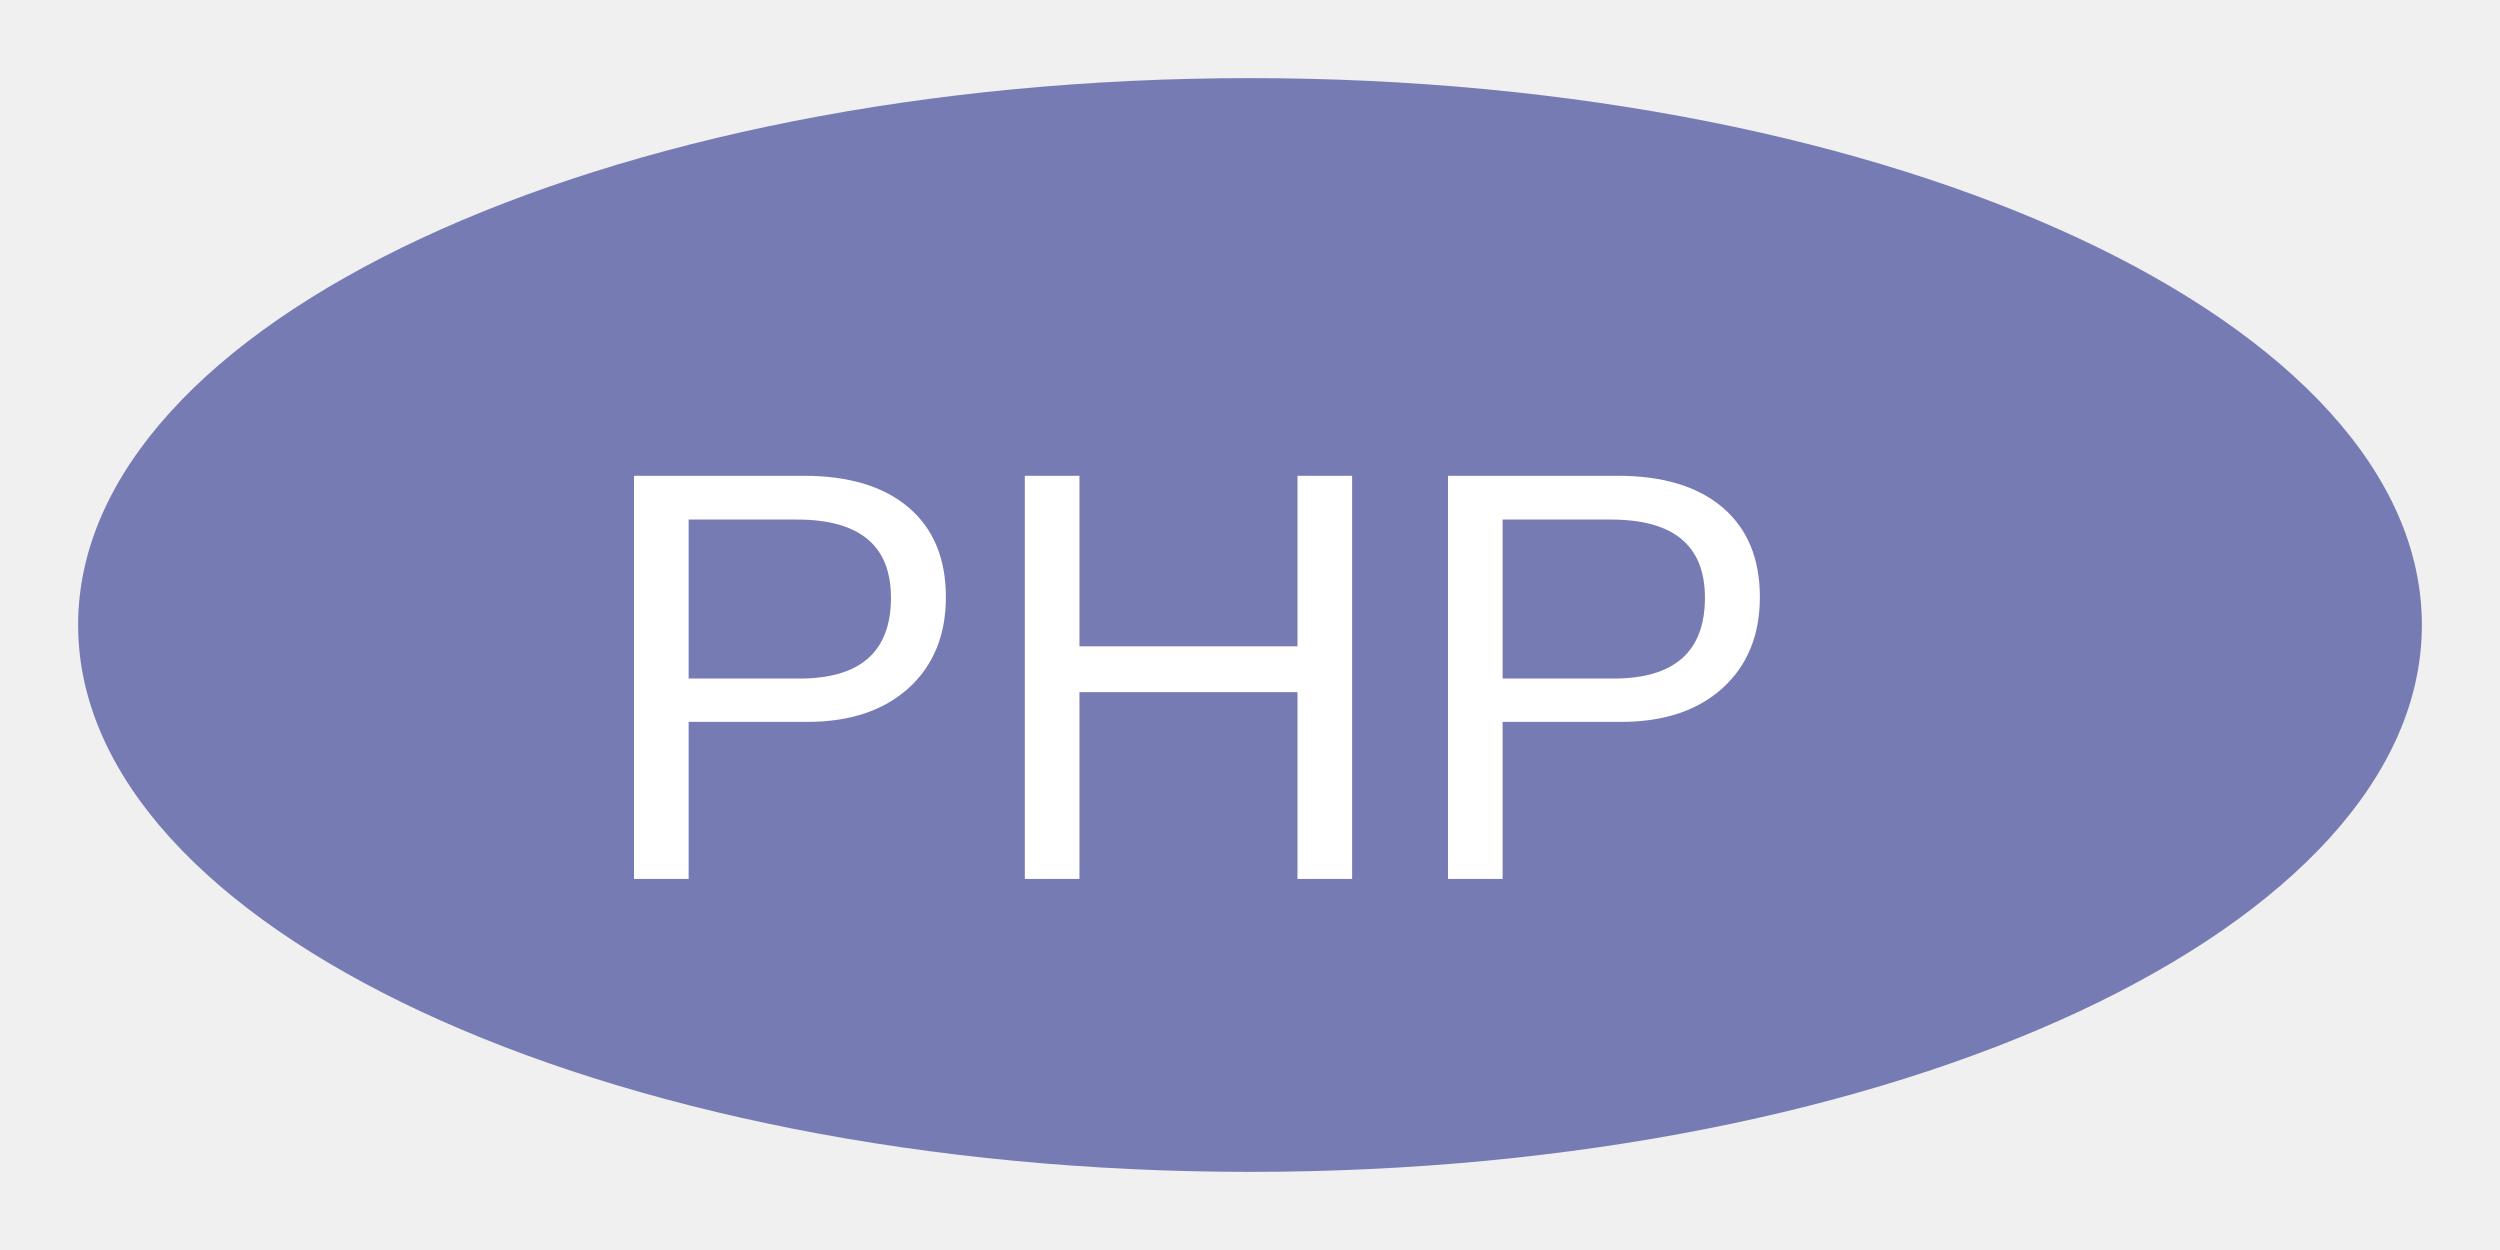
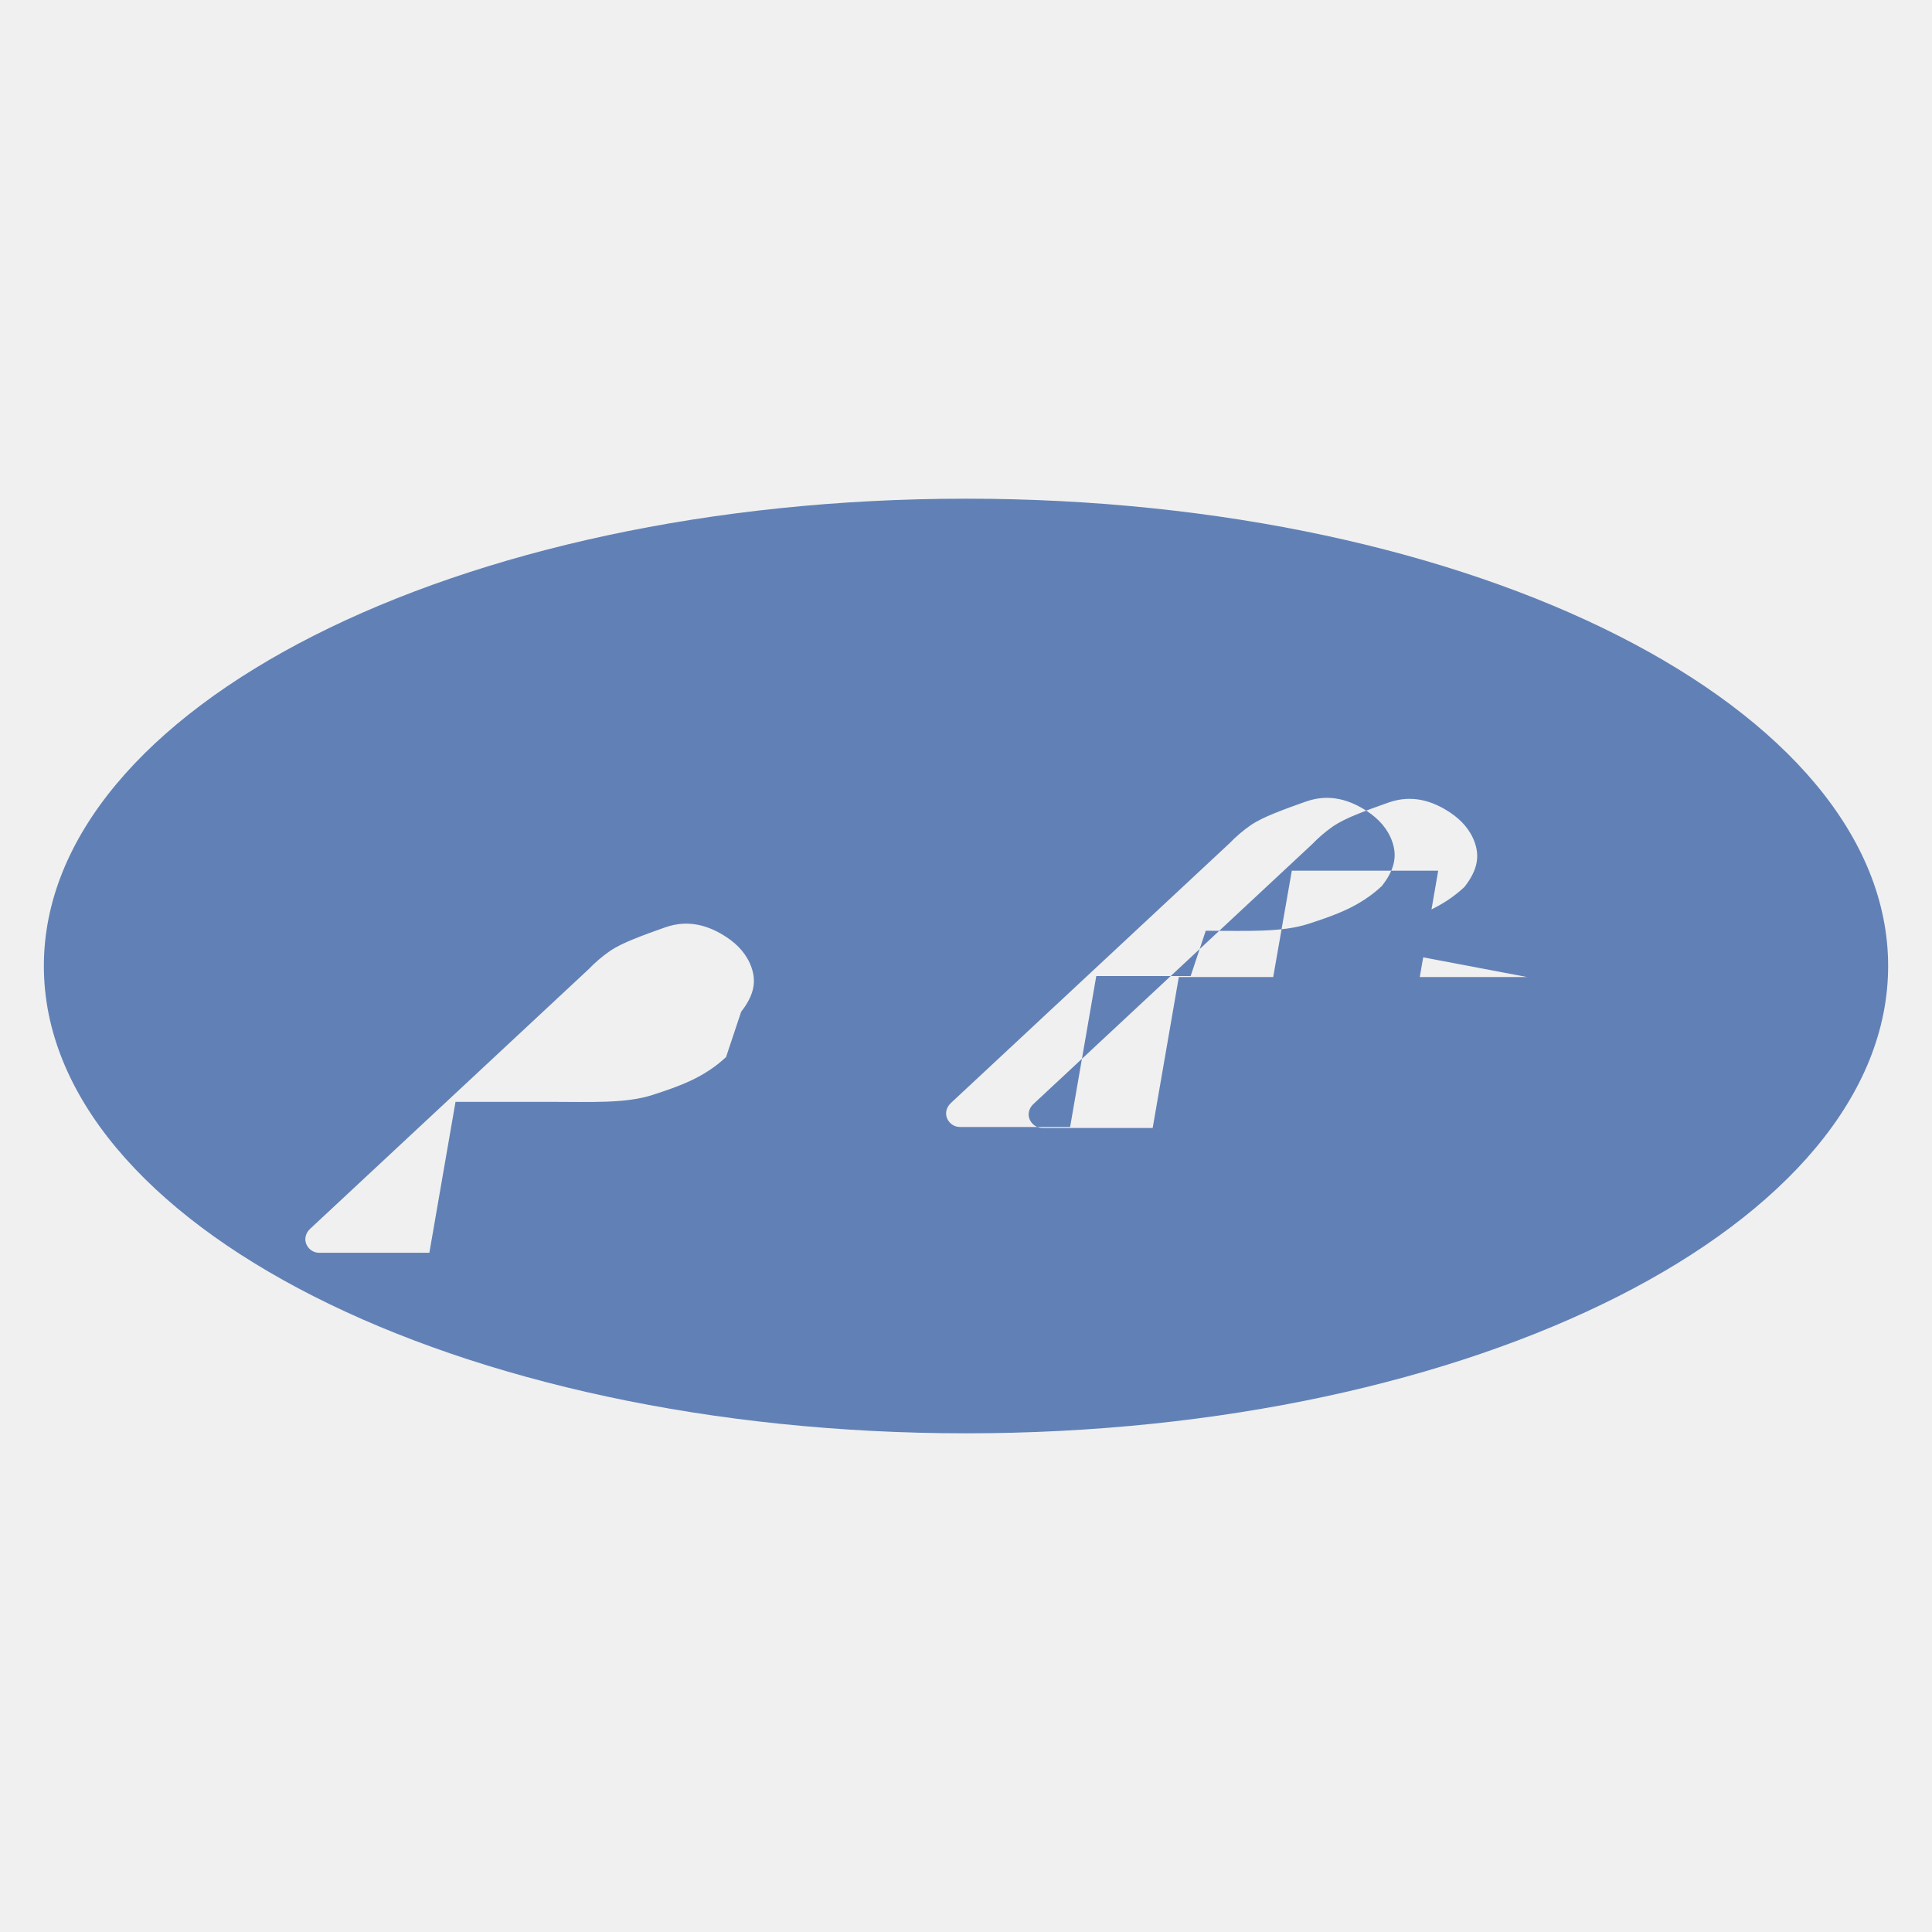
- <svg xmlns="http://www.w3.org/2000/svg" viewBox="0 0 256 128">
-   <ellipse cx="128" cy="64" rx="120" ry="56" fill="#777BB4" />
-   <text x="60" y="90" font-size="60" font-family="Arial" fill="#fff">PHP</text>
+ <svg xmlns="http://www.w3.org/2000/svg" viewBox="0 0 128 128">
+   <path fill="#6181B6" d="M64 33.039C30.26 33.039 2.906 46.901 2.906 64S30.26 94.961 64 94.961 125.094 81.099 125.094 64 97.74 33.039 64 33.039zM48.103 70.032c-1.458 1.364-3.077 1.927-4.86 2.507-1.783.581-4.052.461-6.811.461h-6.253l-1.733 10h-7.301c-.365 0-.693-.215-.844-.558-.151-.343-.059-.74.238-1.022l18.474-17.222a9.28 9.28 0 011.377-1.177c.463-.315.994-.562 1.604-.809.609-.247 1.313-.506 2.09-.777 1.554-.542 2.91-.101 4.057.658.762.505 1.36 1.166 1.652 2.02.292.854.226 1.748-.69 2.919zm30.781-5.367h-6.253l-1.733 10h-7.301c-.365 0-.693-.215-.844-.558-.151-.343-.059-.74.238-1.022l18.474-17.222a9.28 9.28 0 011.377-1.177c.463-.315.994-.562 1.604-.809.609-.247 1.313-.506 2.09-.777 1.554-.542 2.91-.101 4.057.658.762.505 1.36 1.166 1.652 2.02.292.854.226 1.748-.69 2.919-1.458 1.364-3.077 1.927-4.86 2.507-1.783.581-4.052.461-6.811.461zm22.29.066h-7.11l1.221-7.044h-9.699l-1.233 7.044h-6.253l-1.733 10h-7.301c-.365 0-.693-.215-.844-.558-.151-.343-.059-.74.238-1.022l18.474-17.222a9.28 9.28 0 011.377-1.177c.463-.315.994-.562 1.604-.809.609-.247 1.313-.506 2.09-.777 1.554-.542 2.91-.101 4.057.658.762.505 1.36 1.166 1.652 2.02.292.854.226 1.748-.69 2.919-1.458 1.364-3.077 1.927-4.86 2.507-1.783.581-4.052.461-6.811.461z" />
</svg>
